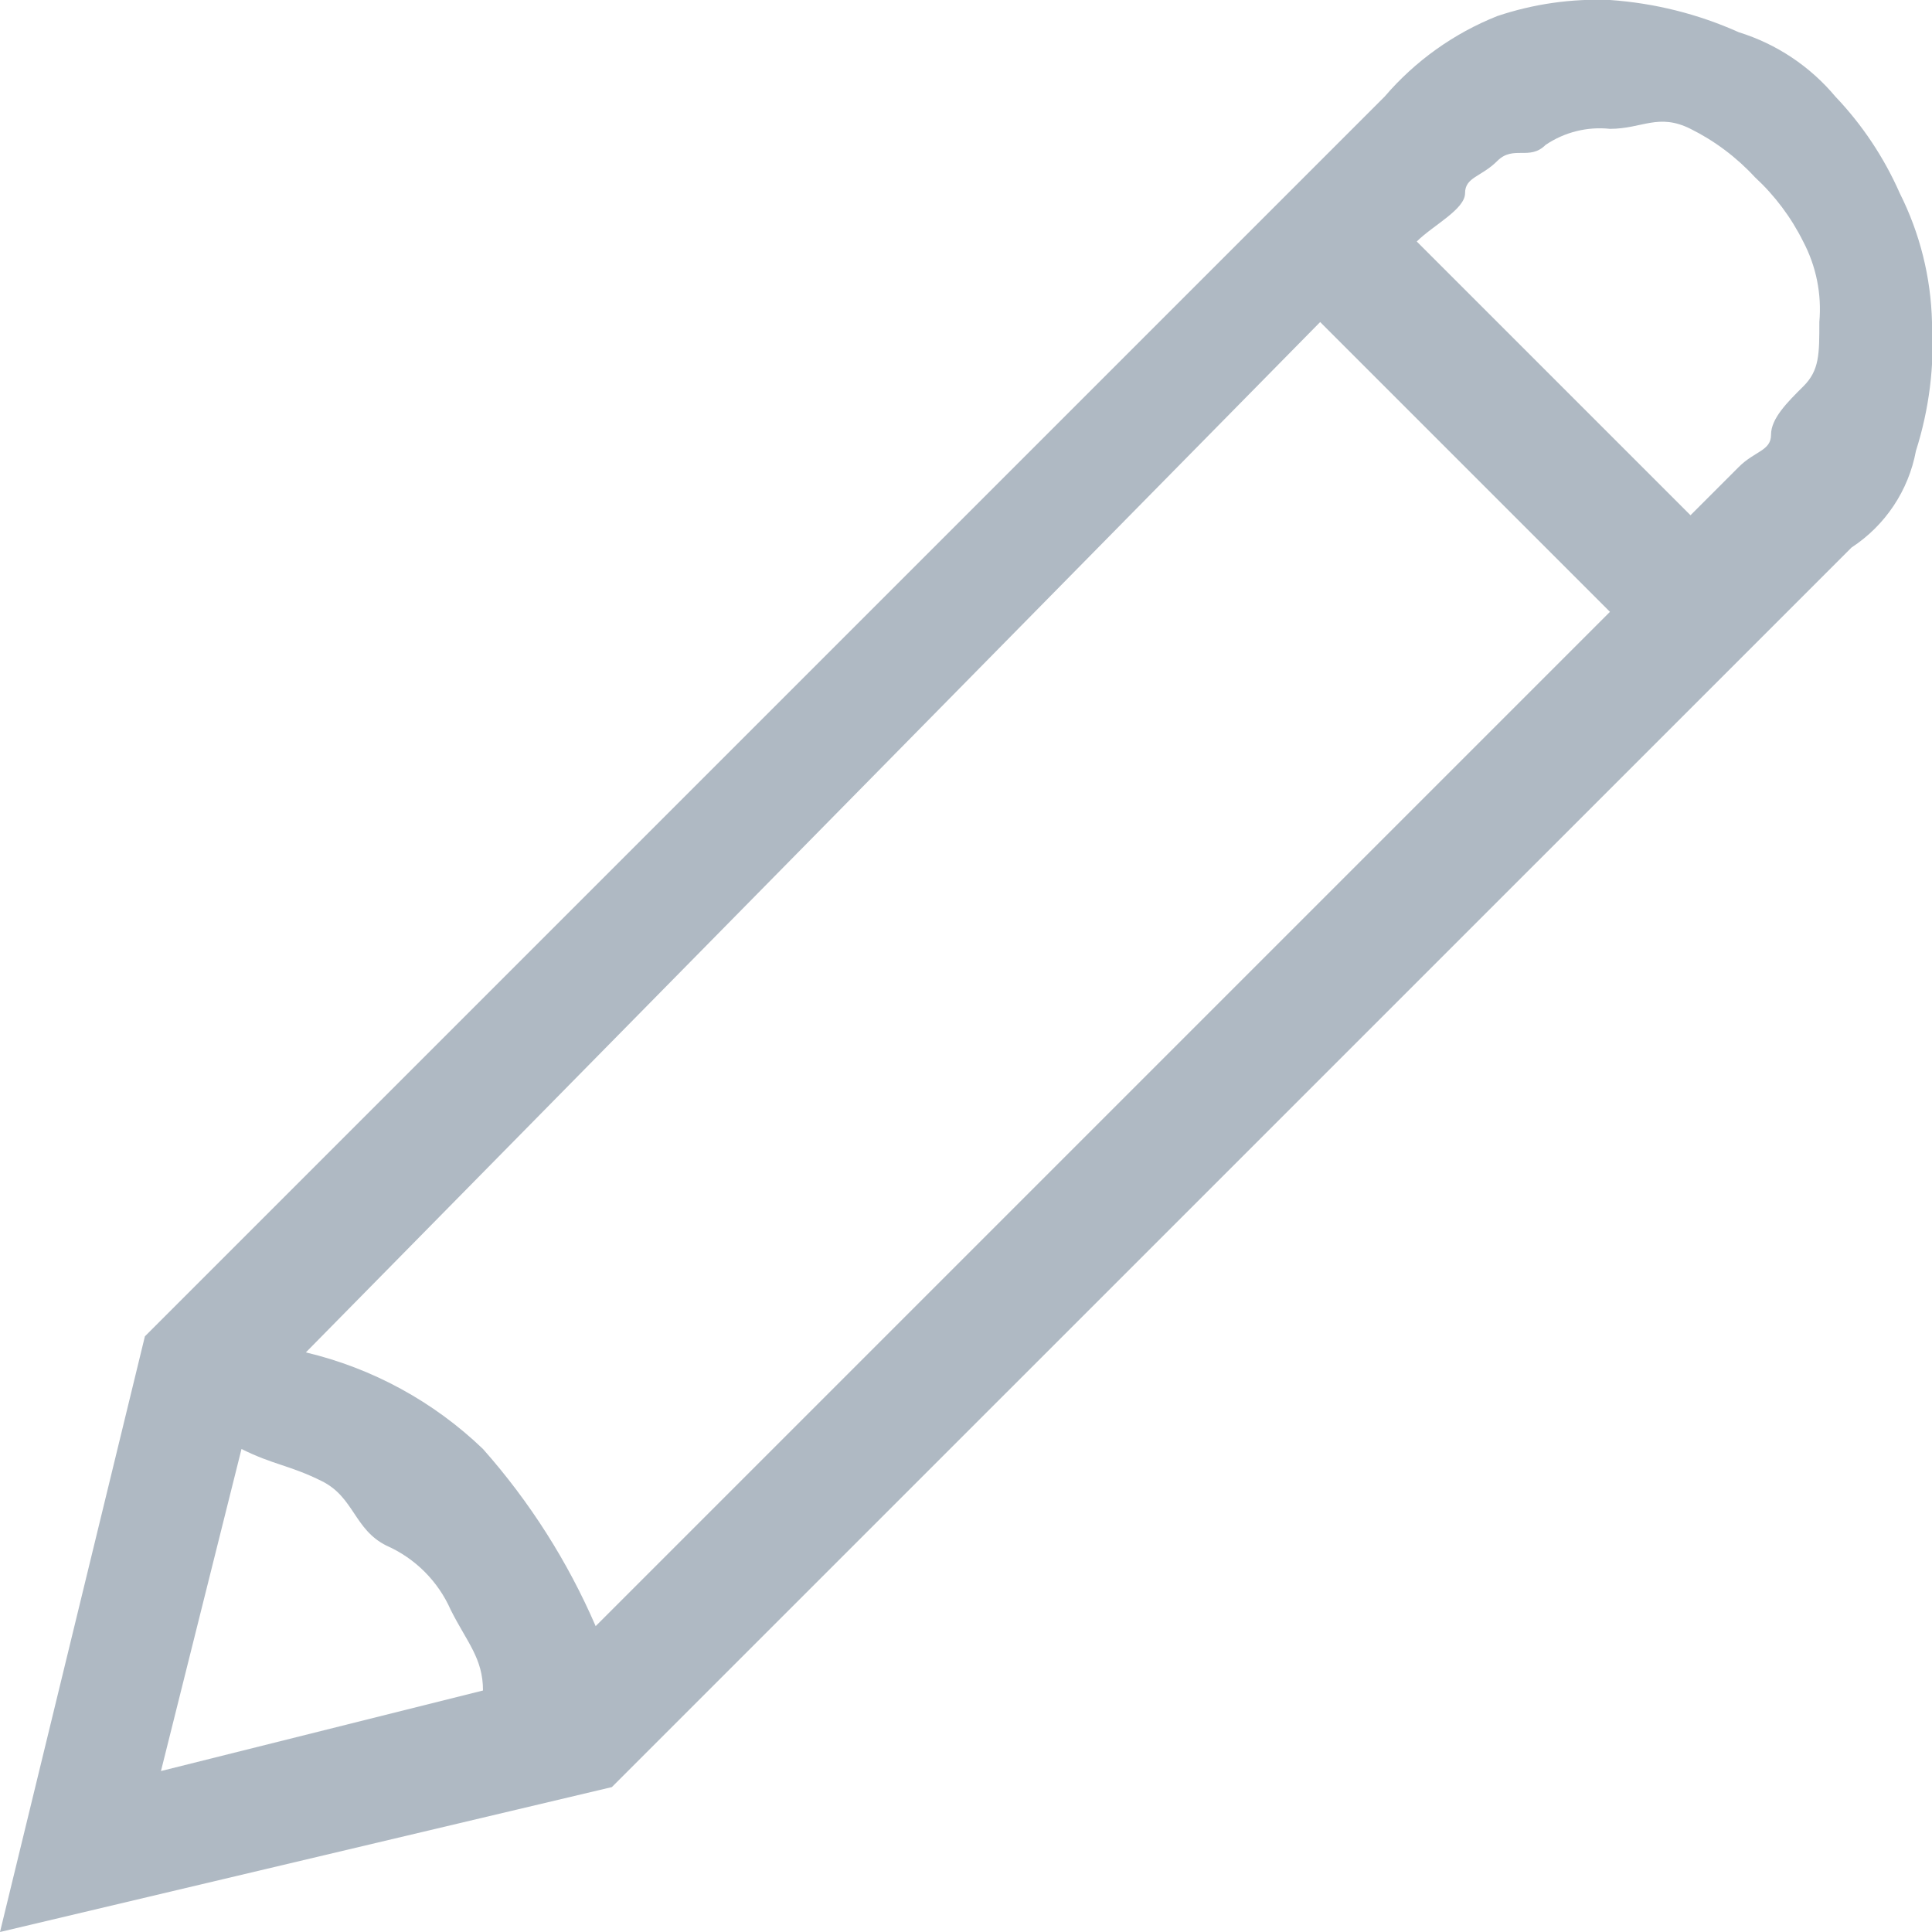
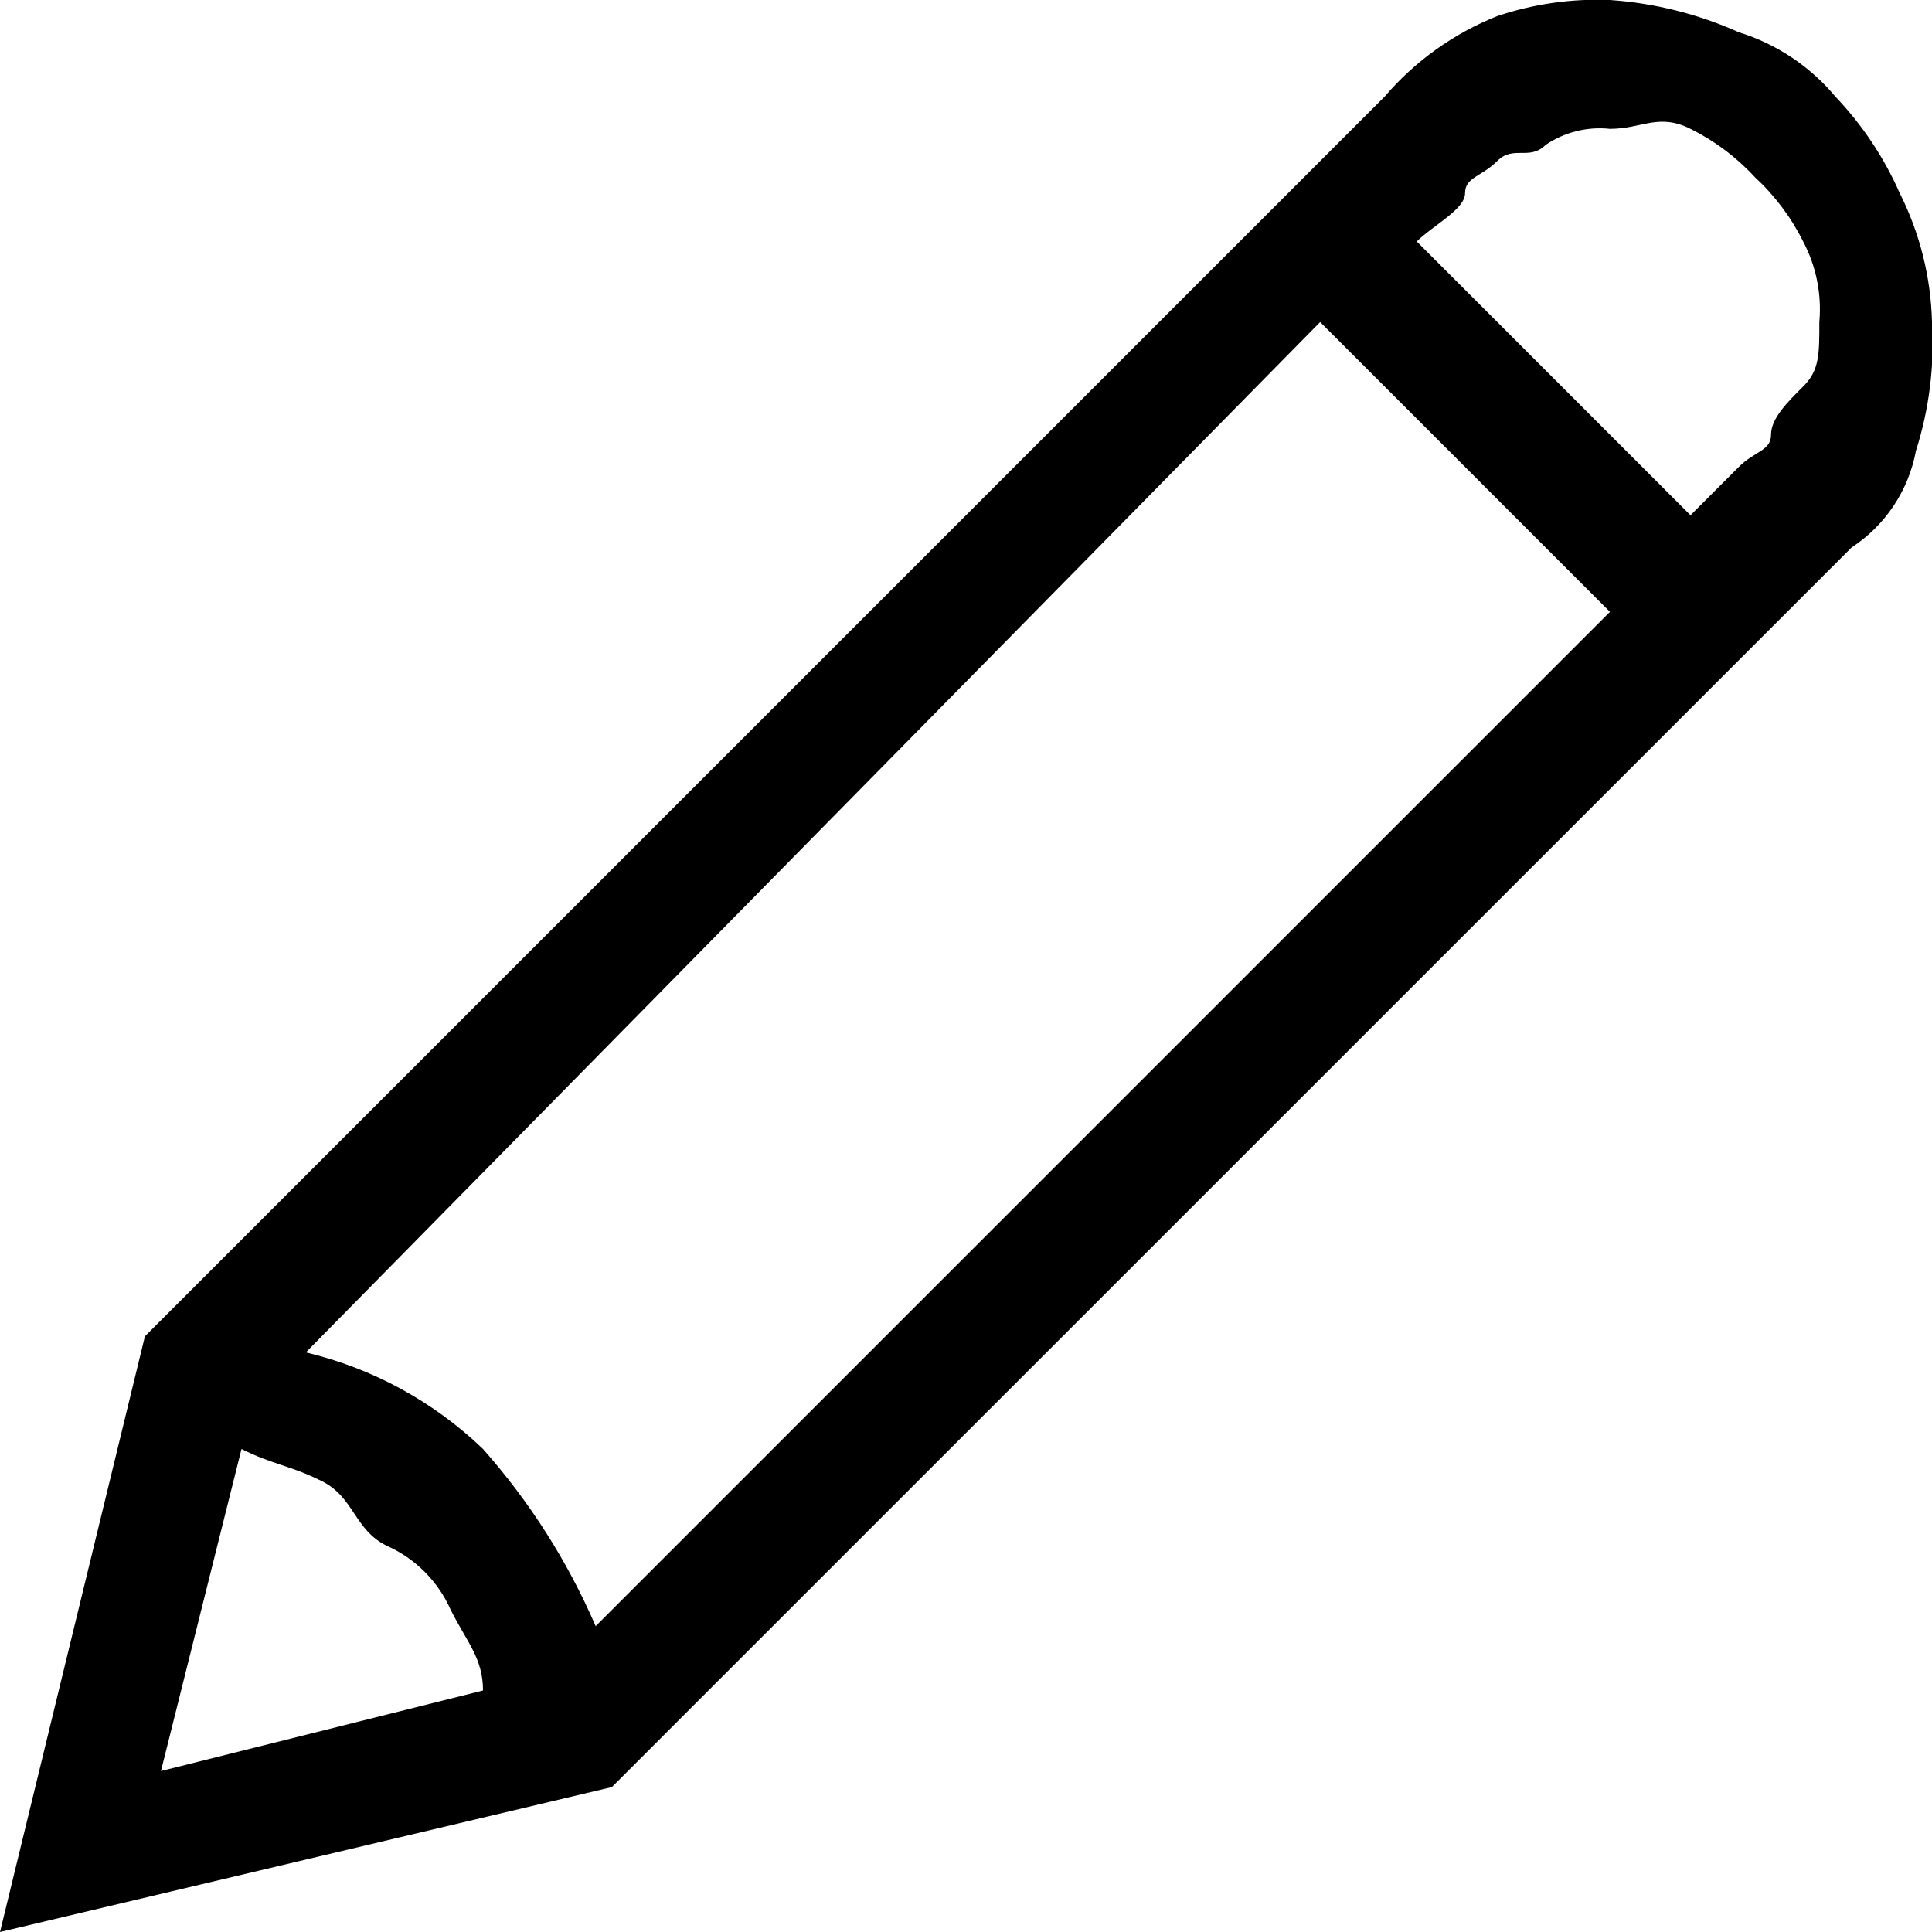
<svg xmlns="http://www.w3.org/2000/svg" viewBox="-22979 -7710 16 16">
-   <defs>
-     <style>
-       .cls-1 {
-         fill: #afb9c3;
-       }
-     </style>
-   </defs>
  <g id="Group_1292" data-name="Group 1292" transform="translate(-22979 -7710)">
    <path id="Path_1117" data-name="Path 1117" class="cls-1" d="M16,2.667a2.936,2.936,0,0,1-.133,1.067,1.224,1.224,0,0,1-.533.8L5.067,14.8,0,16l1.2-4.933L11.467.8A2.392,2.392,0,0,1,12.4.133,2.6,2.6,0,0,1,13.333,0,3.138,3.138,0,0,1,14.4.267,1.7,1.7,0,0,1,15.2.8a2.789,2.789,0,0,1,.533.8A2.512,2.512,0,0,1,16,2.667Zm-14.667,12L4,14c0-.267-.133-.4-.267-.667A1.041,1.041,0,0,0,3.2,12.8c-.267-.133-.267-.4-.533-.533S2.267,12.133,2,12Zm1.2-3.467A3.178,3.178,0,0,1,4,12a5.506,5.506,0,0,1,.933,1.467l8.4-8.4-2.4-2.4ZM14,4.267l.4-.4c.133-.133.267-.133.267-.267s.133-.267.267-.4.133-.267.133-.533A1.2,1.2,0,0,0,14.933,2a1.841,1.841,0,0,0-.4-.533,1.841,1.841,0,0,0-.533-.4c-.267-.133-.4,0-.667,0A.8.8,0,0,0,12.8,1.2c-.133.133-.267,0-.4.133s-.267.133-.267.267-.267.267-.4.4Z" />
  </g>
</svg>
